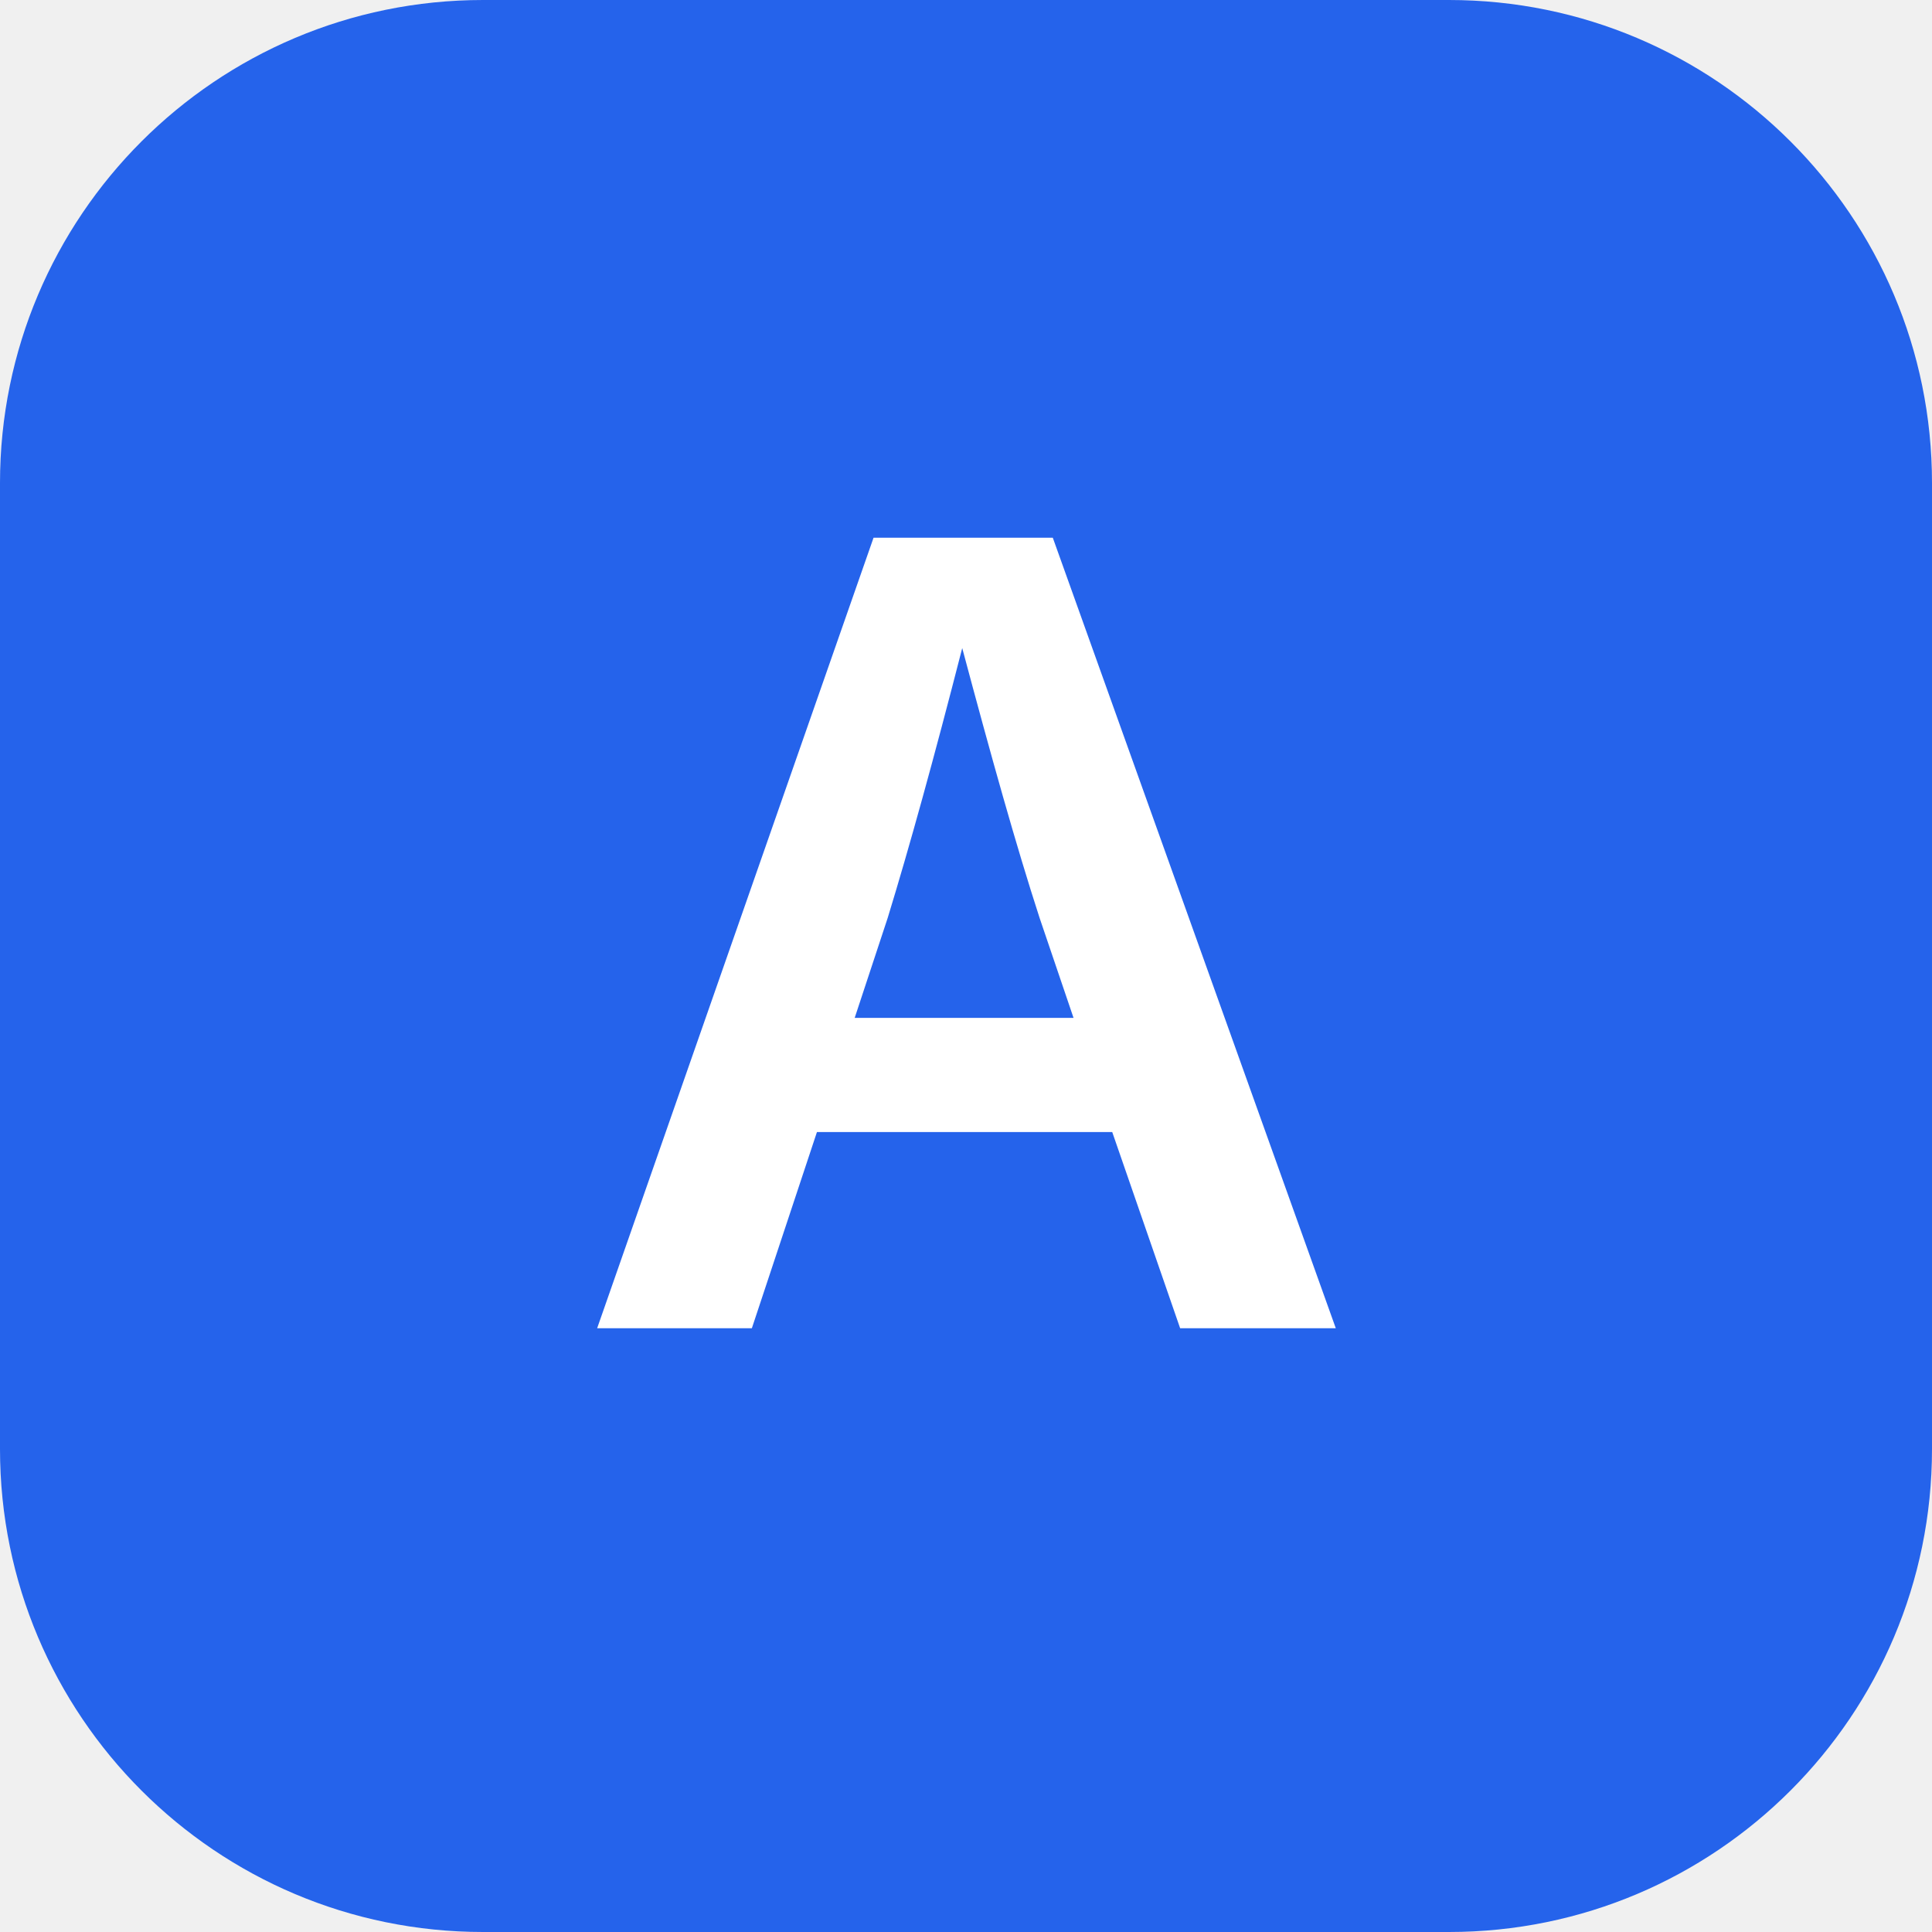
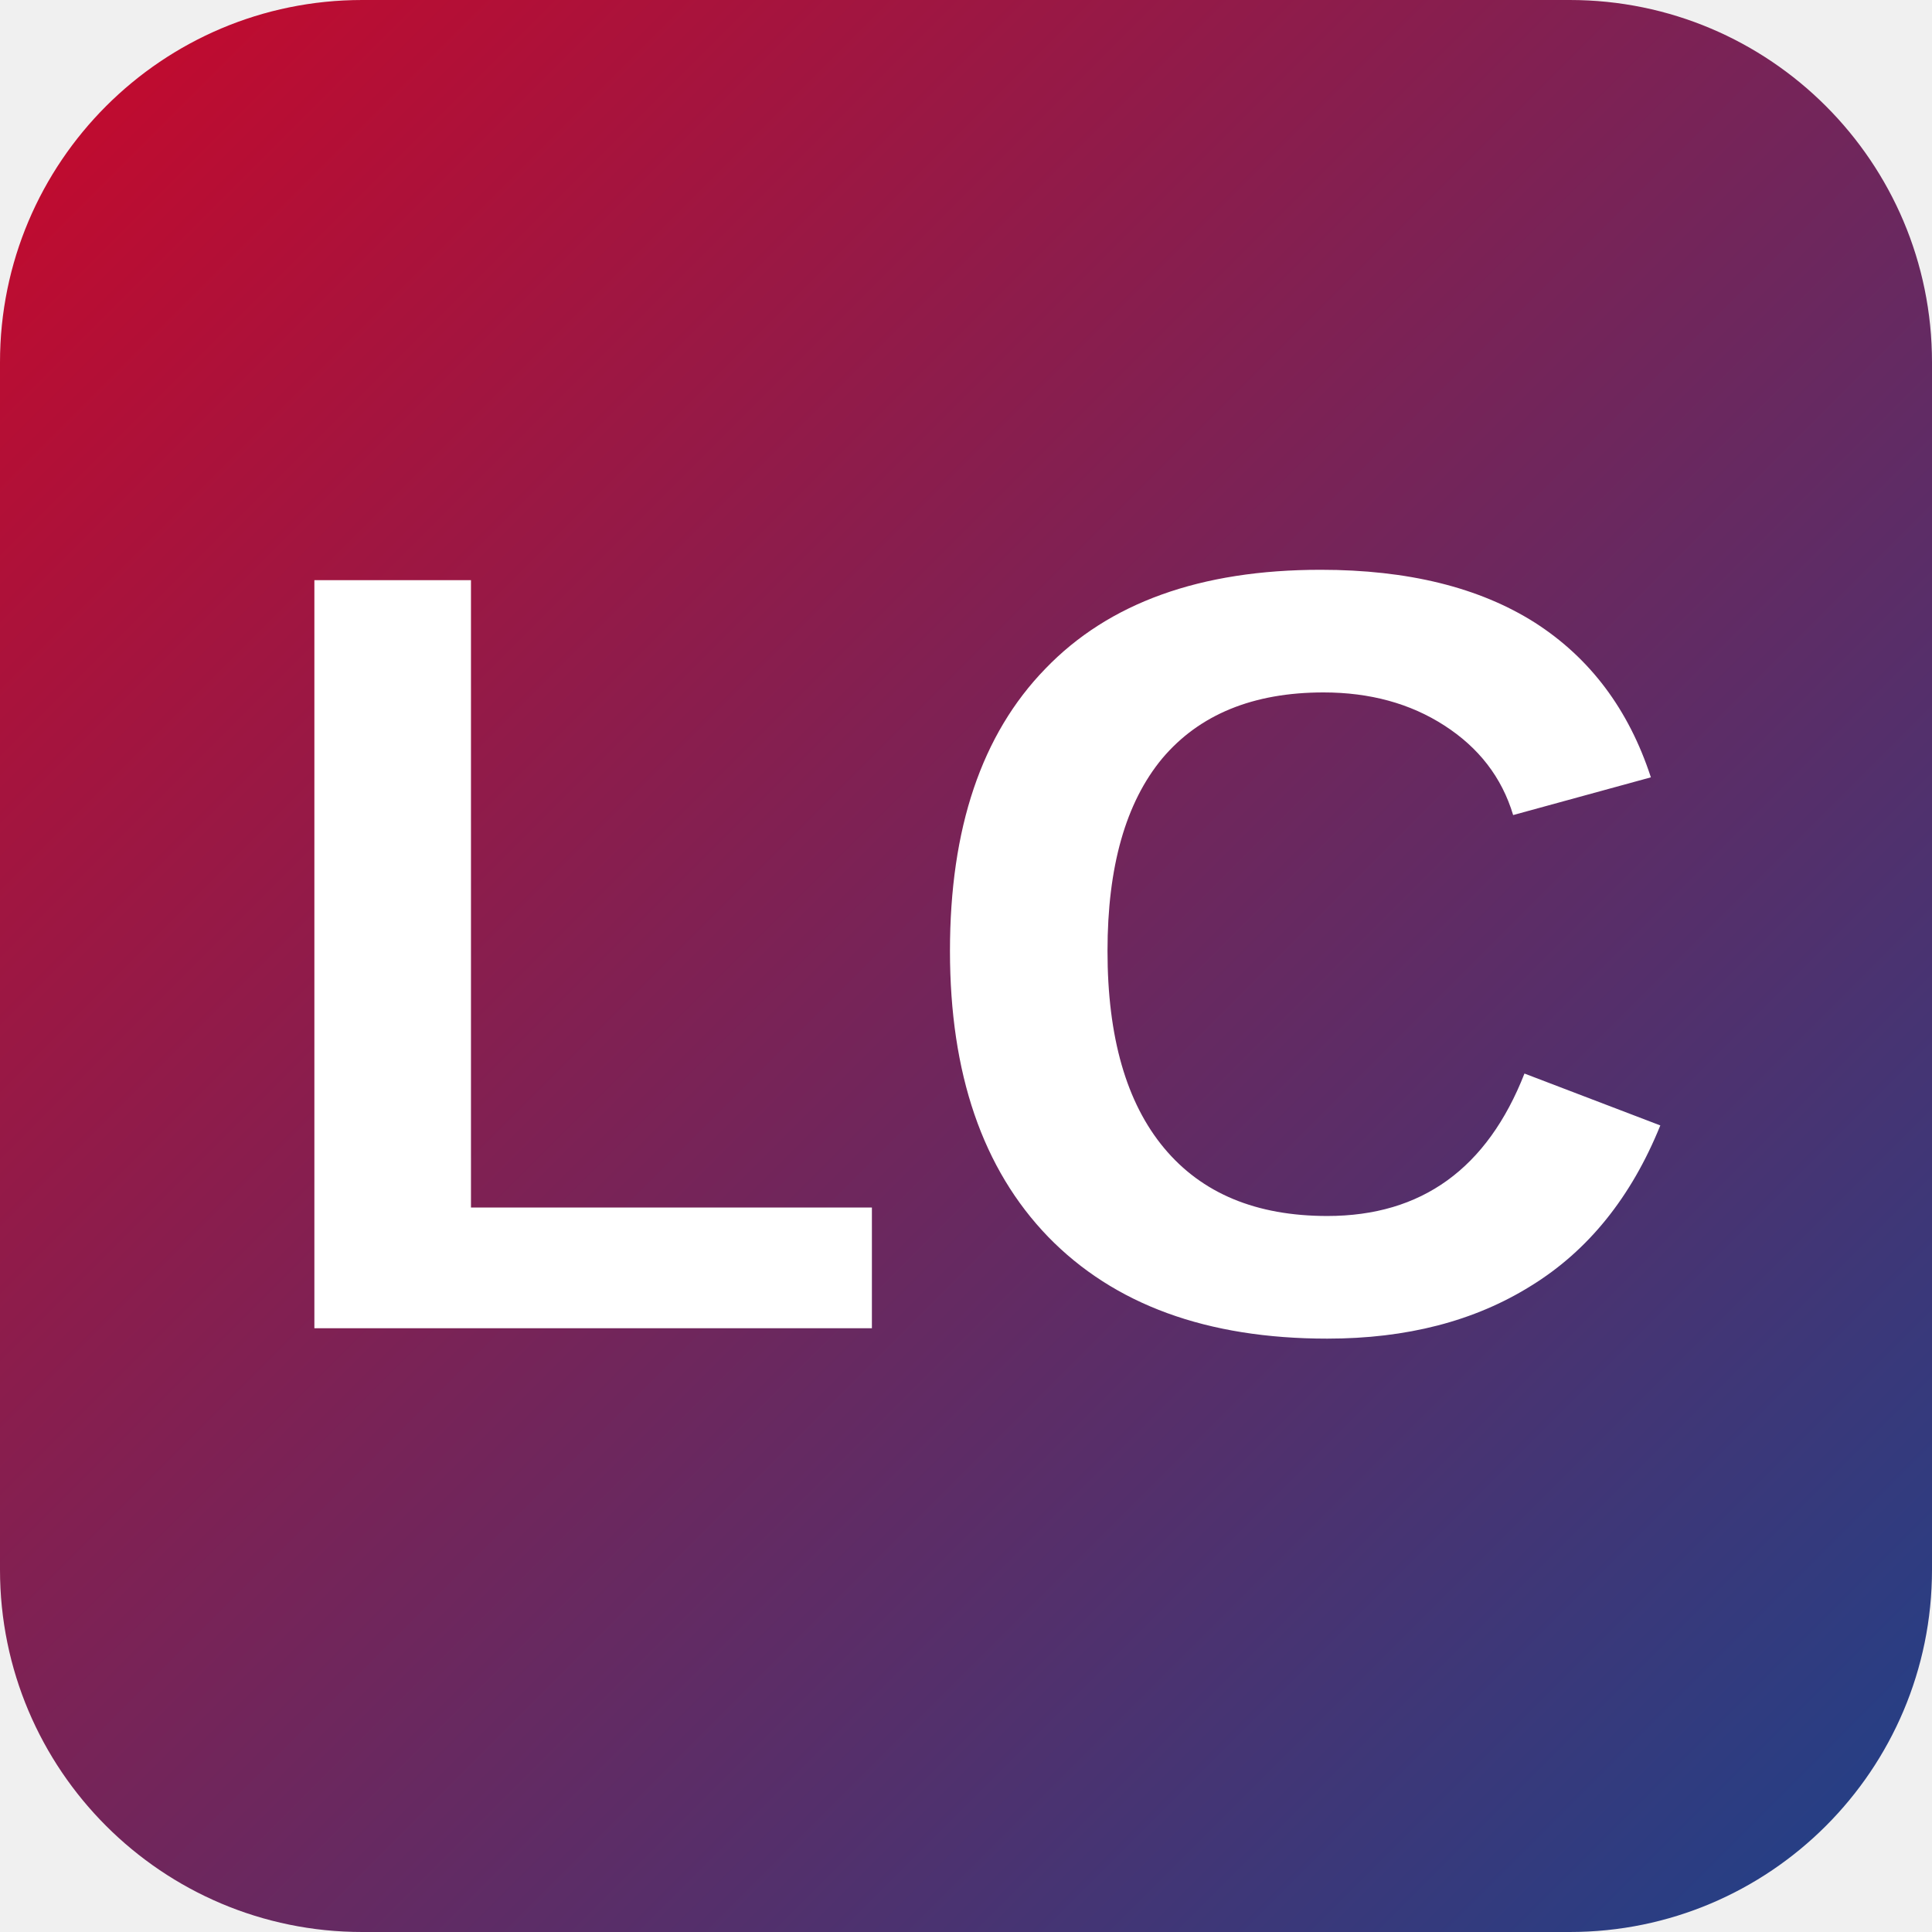
- <svg xmlns="http://www.w3.org/2000/svg" width="32" height="32" viewBox="0 0 32 32" fill="none">
-   <rect width="32" height="32" rx="8" fill="#2563eb" />
-   <text x="16" y="22" text-anchor="middle" fill="white" font-family="Inter, sans-serif" font-weight="600" font-size="18">A</text>
+ <svg xmlns="http://www.w3.org/2000/svg" viewBox="0 0 32 32" width="32" height="32">
+   <defs>
+     <linearGradient id="gradient" x1="0%" y1="0%" x2="100%" y2="100%">
+       <stop offset="0%" style="stop-color:#c9082a;stop-opacity:1" />
+       <stop offset="100%" style="stop-color:#1d428a;stop-opacity:1" />
+     </linearGradient>
+   </defs>
+   <rect width="32" height="32" rx="6" fill="url(#gradient)" />
+   <text x="16" y="22" font-family="Arial, sans-serif" font-size="18" font-weight="bold" fill="white" text-anchor="middle">LC</text>
</svg>
